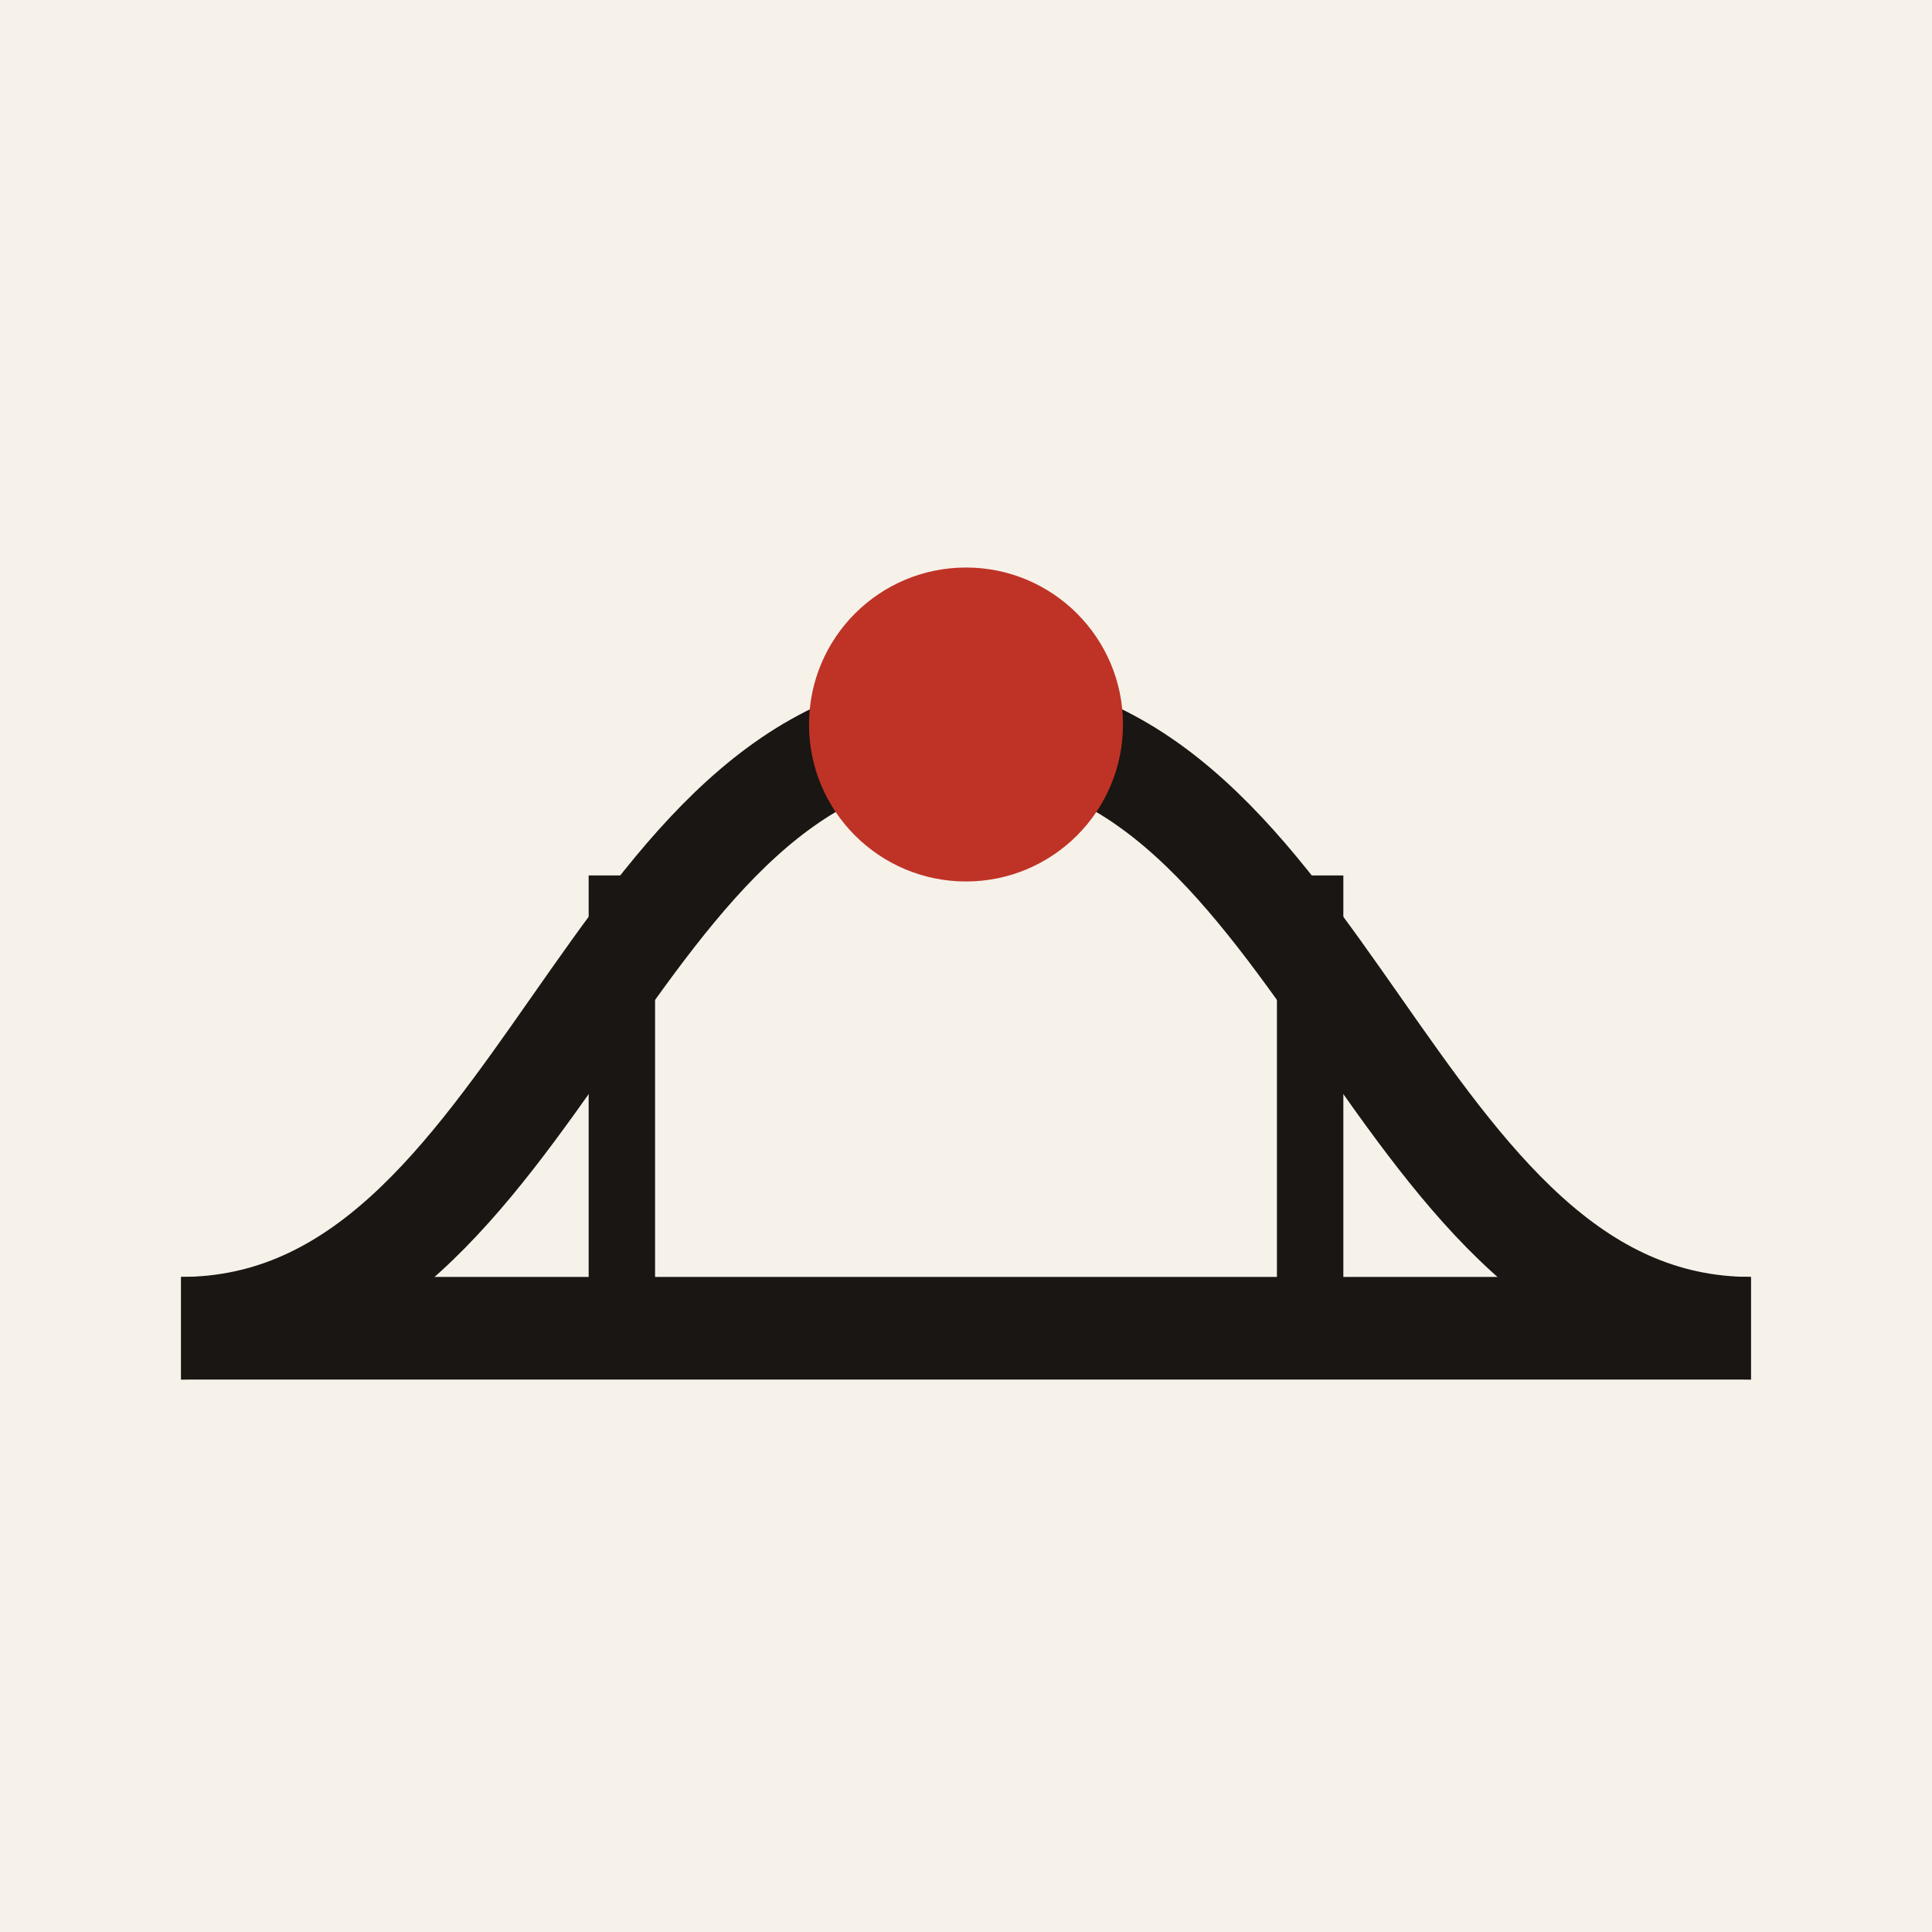
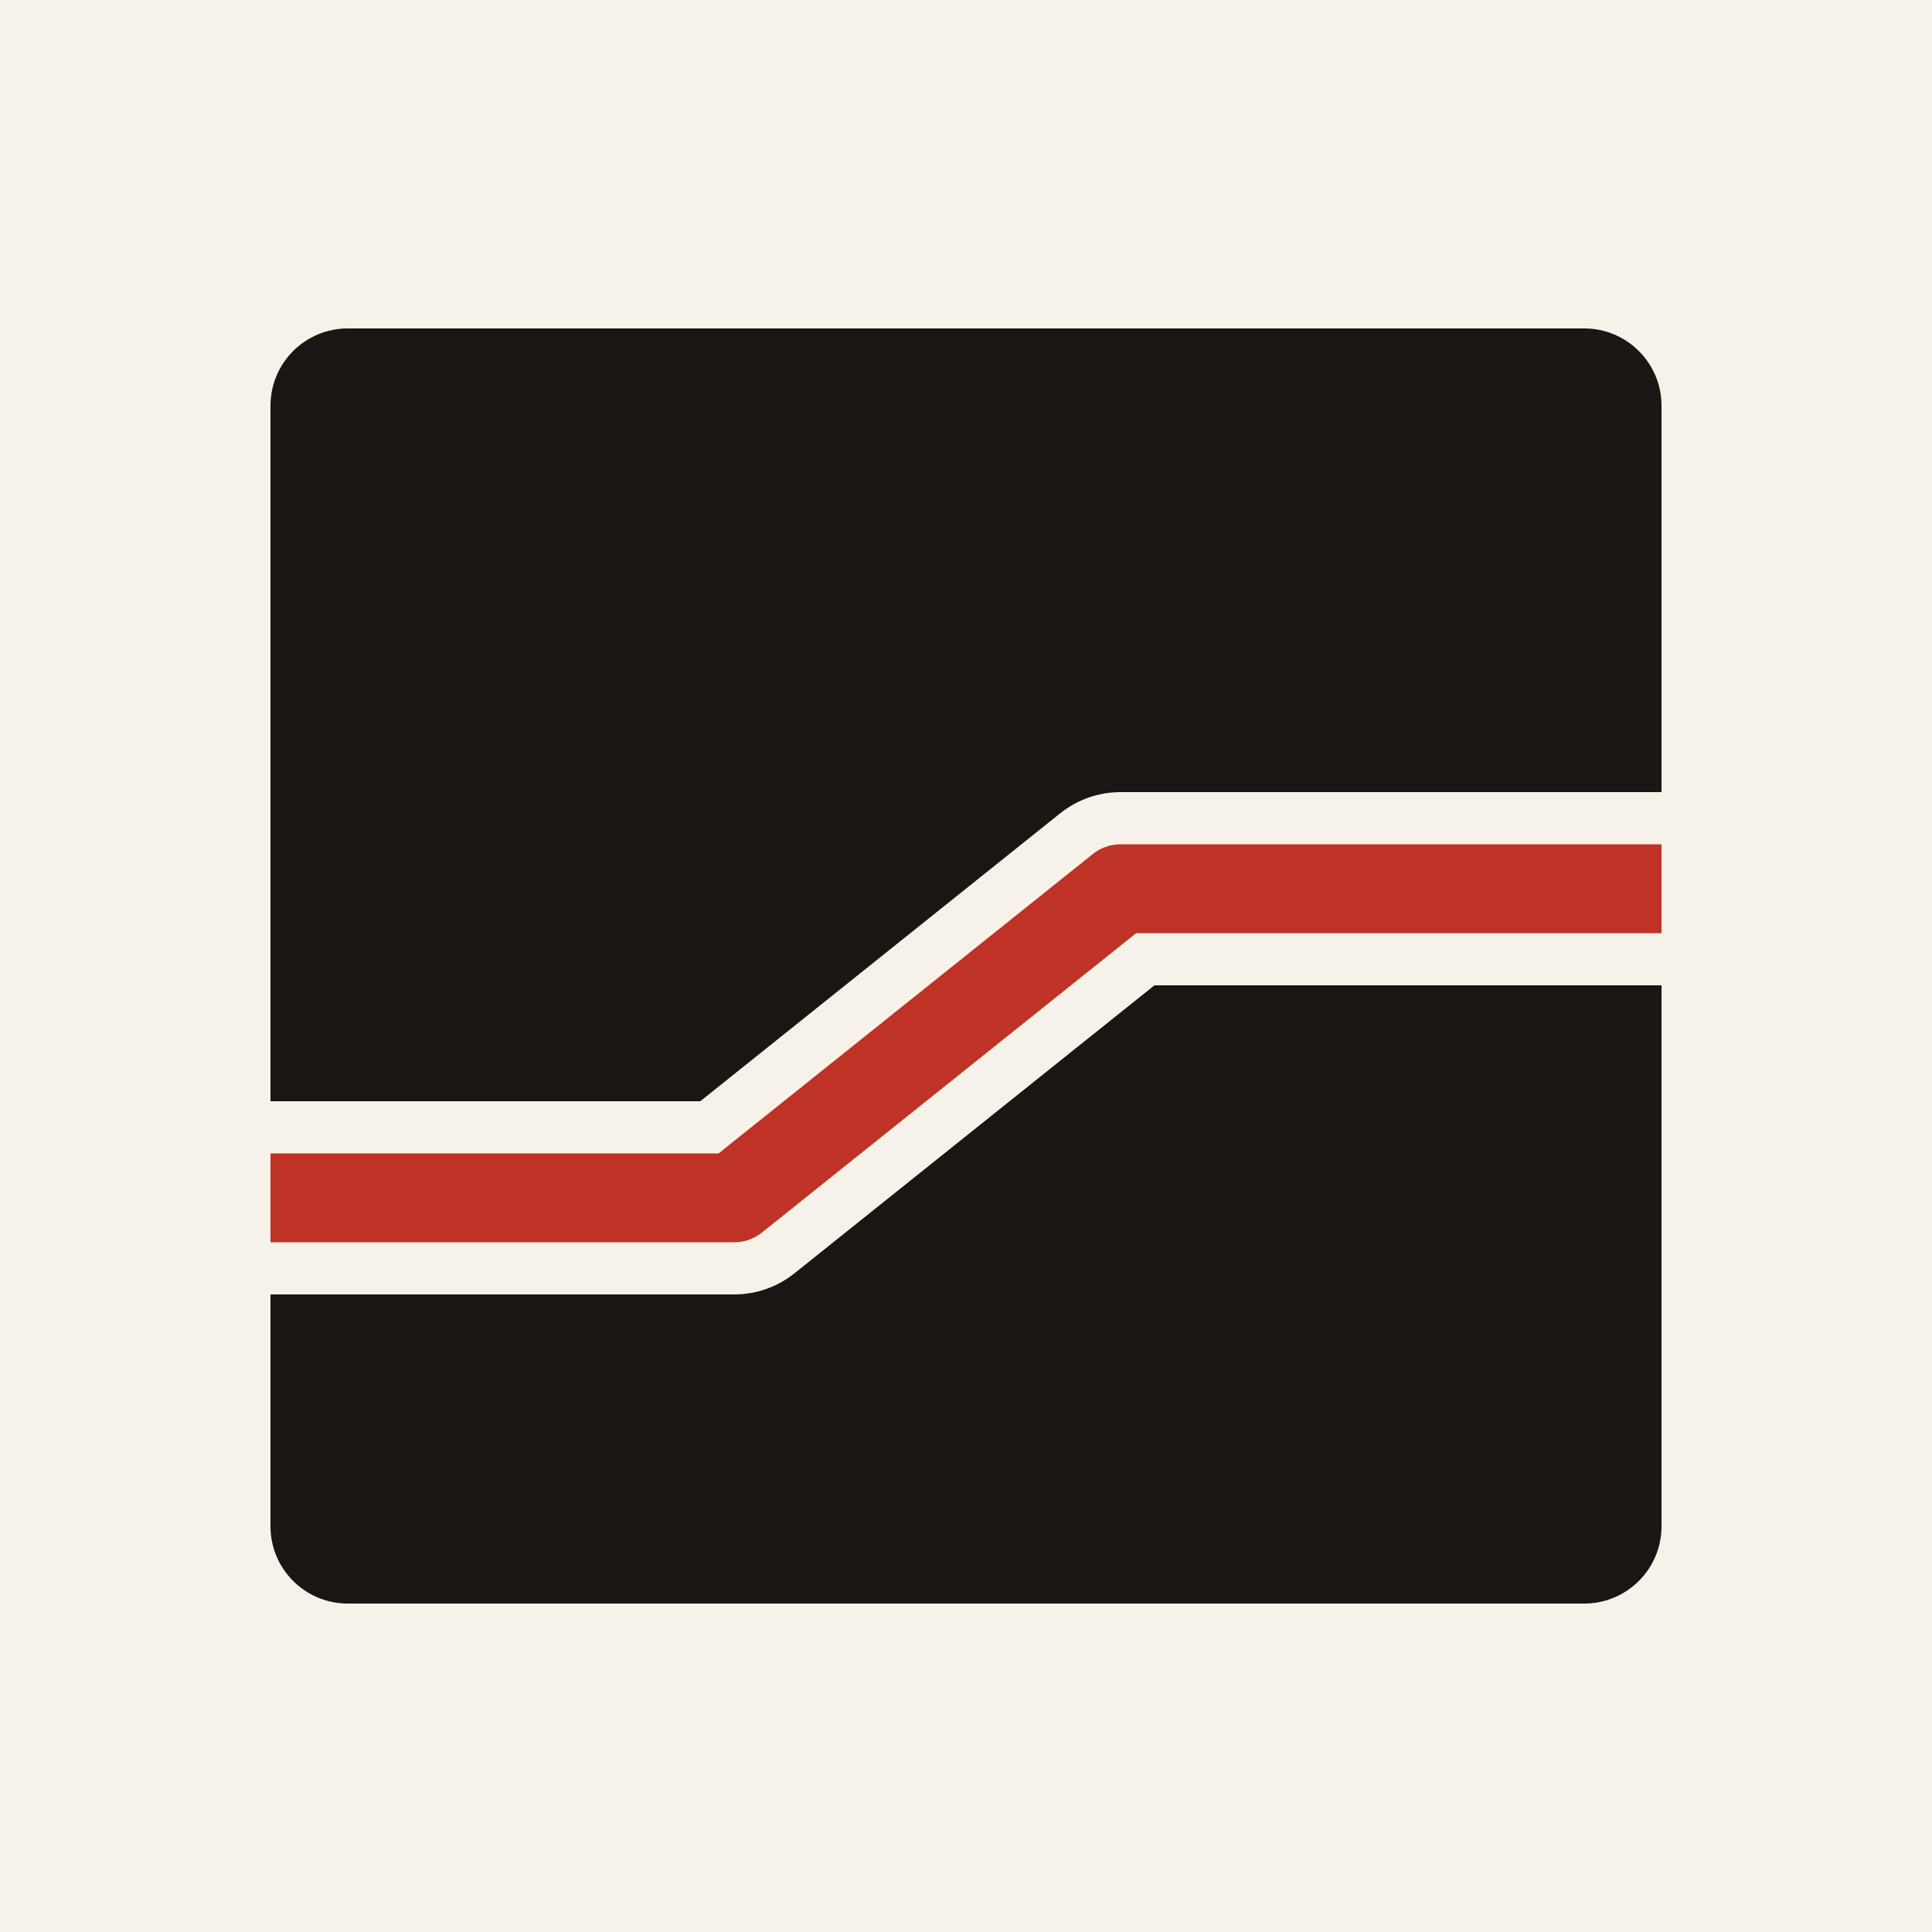
- <svg xmlns="http://www.w3.org/2000/svg" viewBox="0 0 32 32">
-   <rect width="32" height="32" fill="#f6f2ea" />
-   <path d="M3 22 C9 22 10 12 16 12 C22 12 23 22 29 22" stroke="#1a1613" stroke-width="1.7" fill="none" />
-   <line x1="3" y1="22" x2="29" y2="22" stroke="#1a1613" stroke-width="1.7" />
-   <circle cx="16" cy="12" r="2.6" fill="#bf3326" />
-   <line x1="10.3" y1="14.5" x2="10.3" y2="22" stroke="#1a1613" stroke-width="1.1" />
-   <line x1="21.7" y1="14.5" x2="21.7" y2="22" stroke="#1a1613" stroke-width="1.1" />
+ <svg xmlns="http://www.w3.org/2000/svg" viewBox="0 0 100 100">
+   <rect width="100" height="100" fill="#f6f2ea" />
+   <rect x="14" y="17" width="72" height="66" rx="4" fill="#1a1613" />
+   <polyline points="14,62 38,62 58,46 86,46" fill="none" stroke="#f6f2ea" stroke-width="10" stroke-linejoin="round" />
+   <polyline points="14,62 38,62 58,46 86,46" fill="none" stroke="#bf3326" stroke-width="4.6" stroke-linejoin="round" />
</svg>
